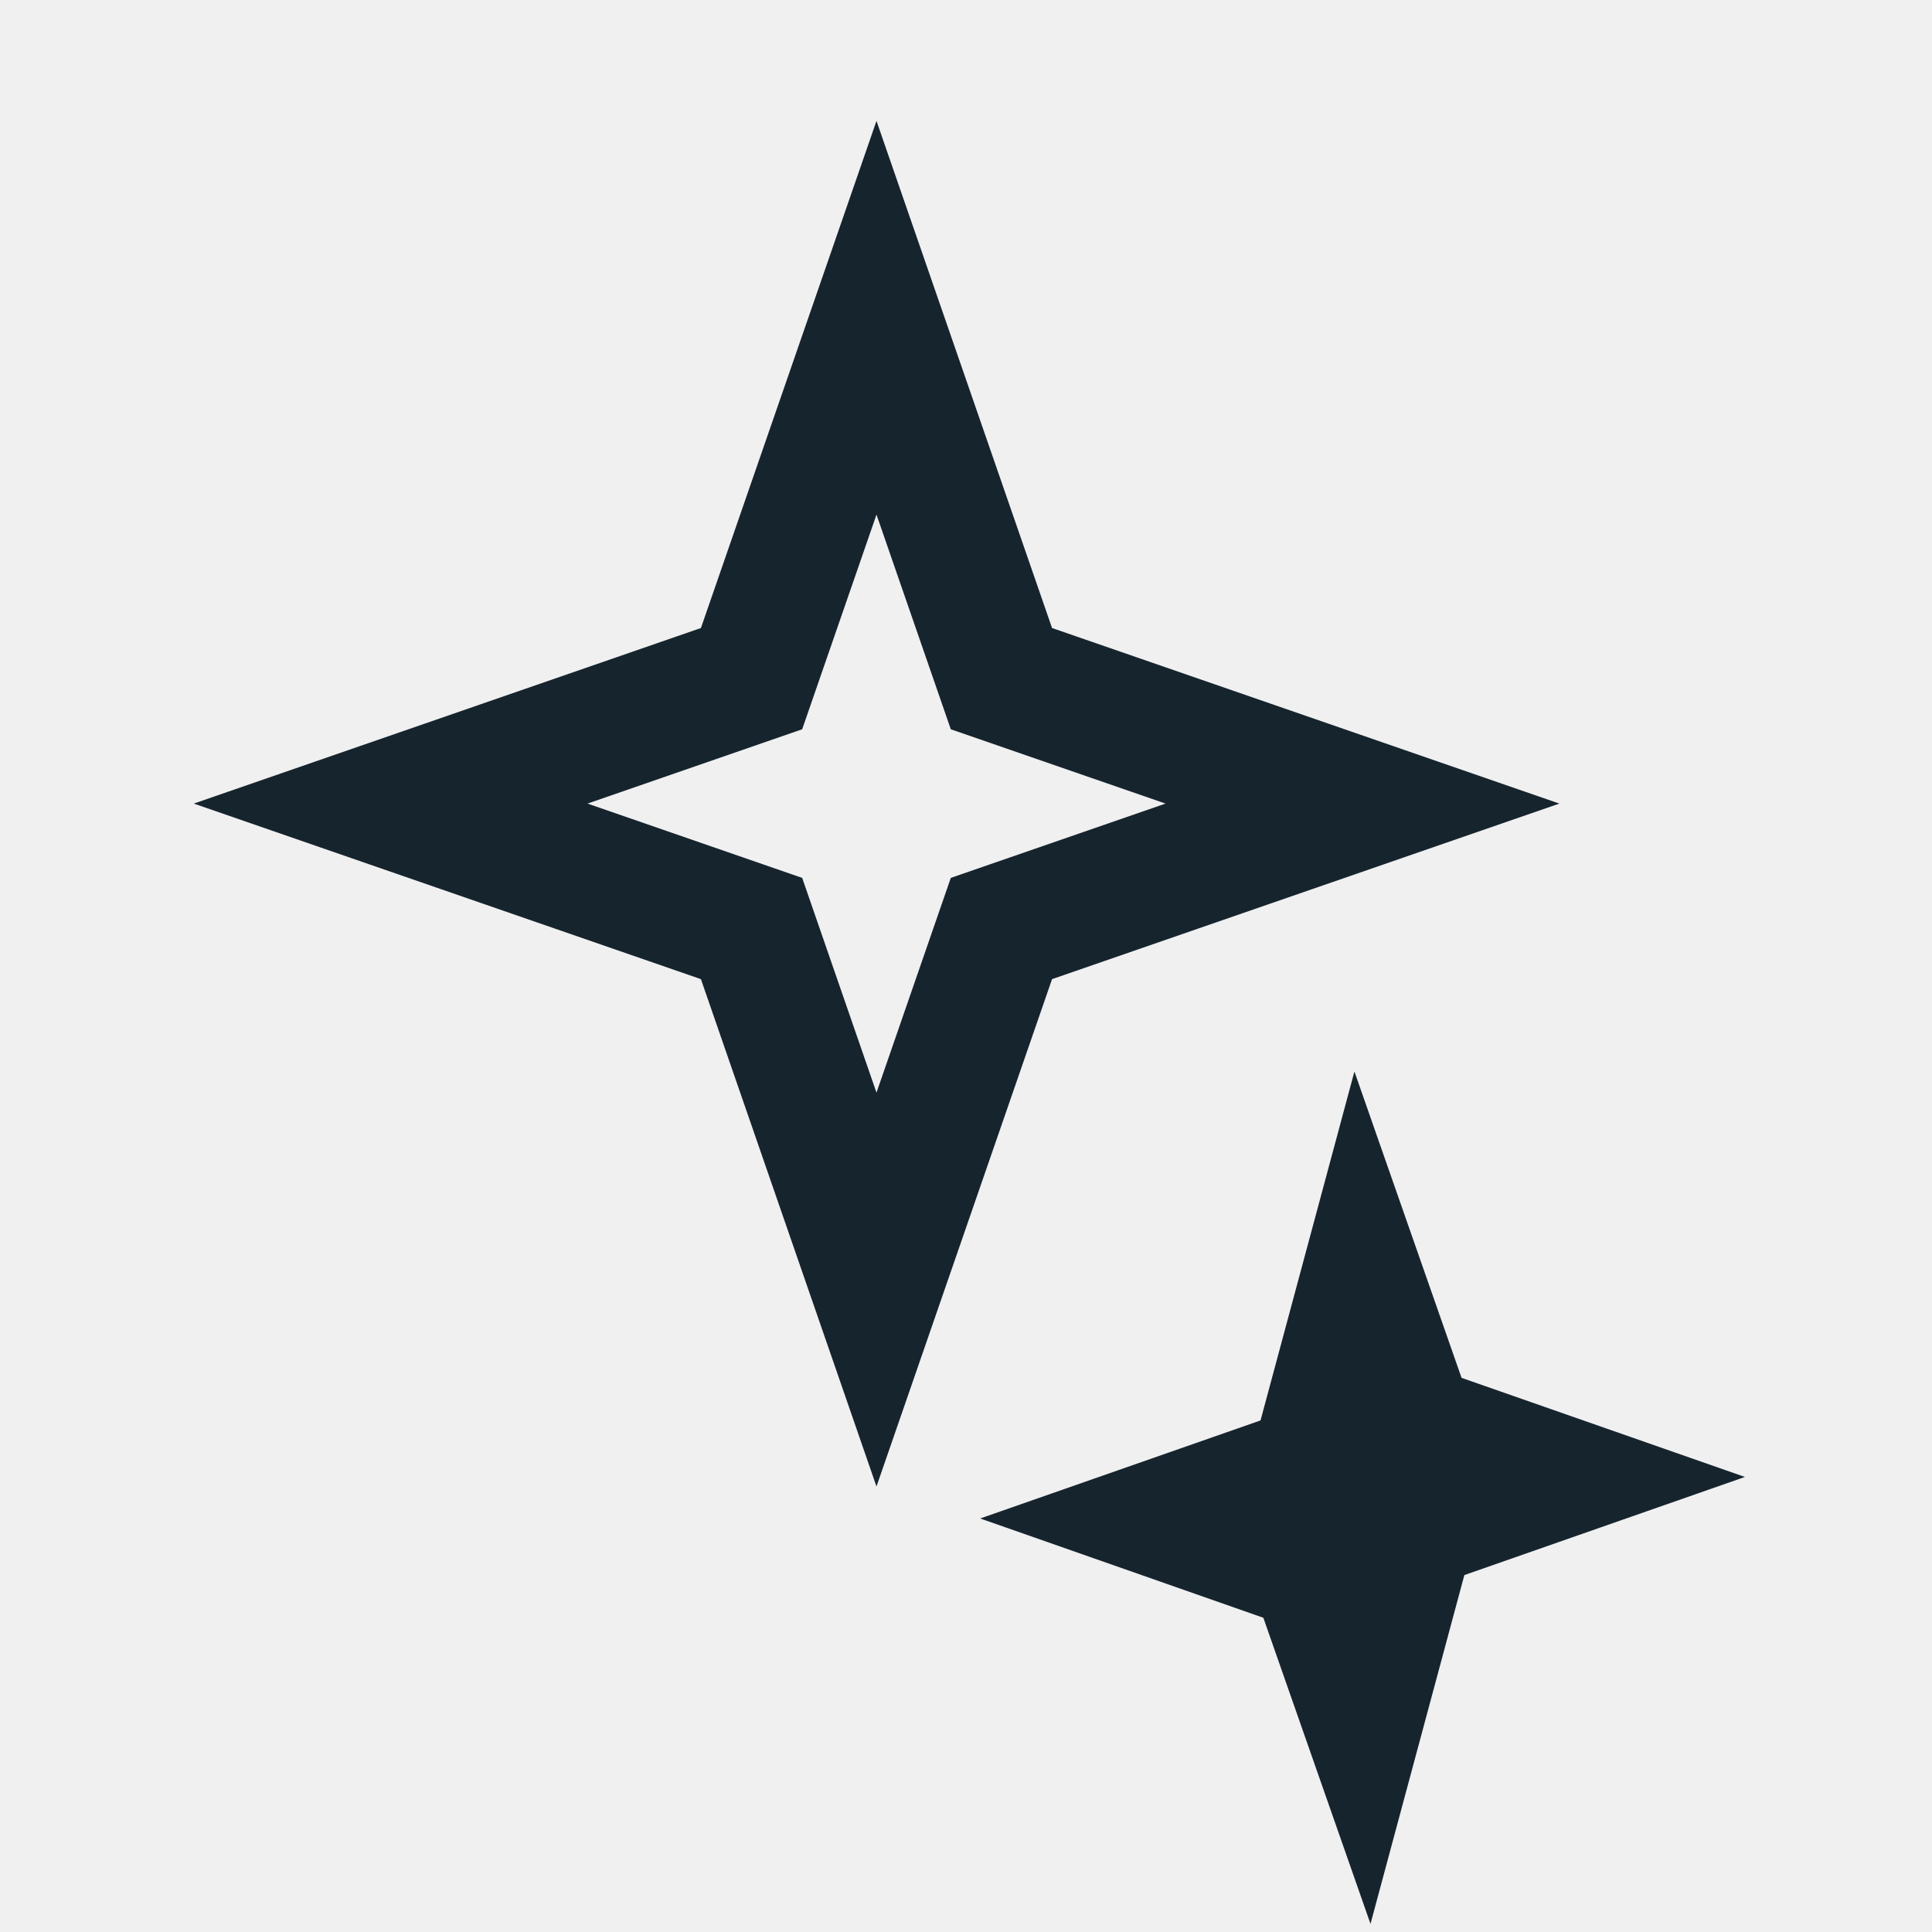
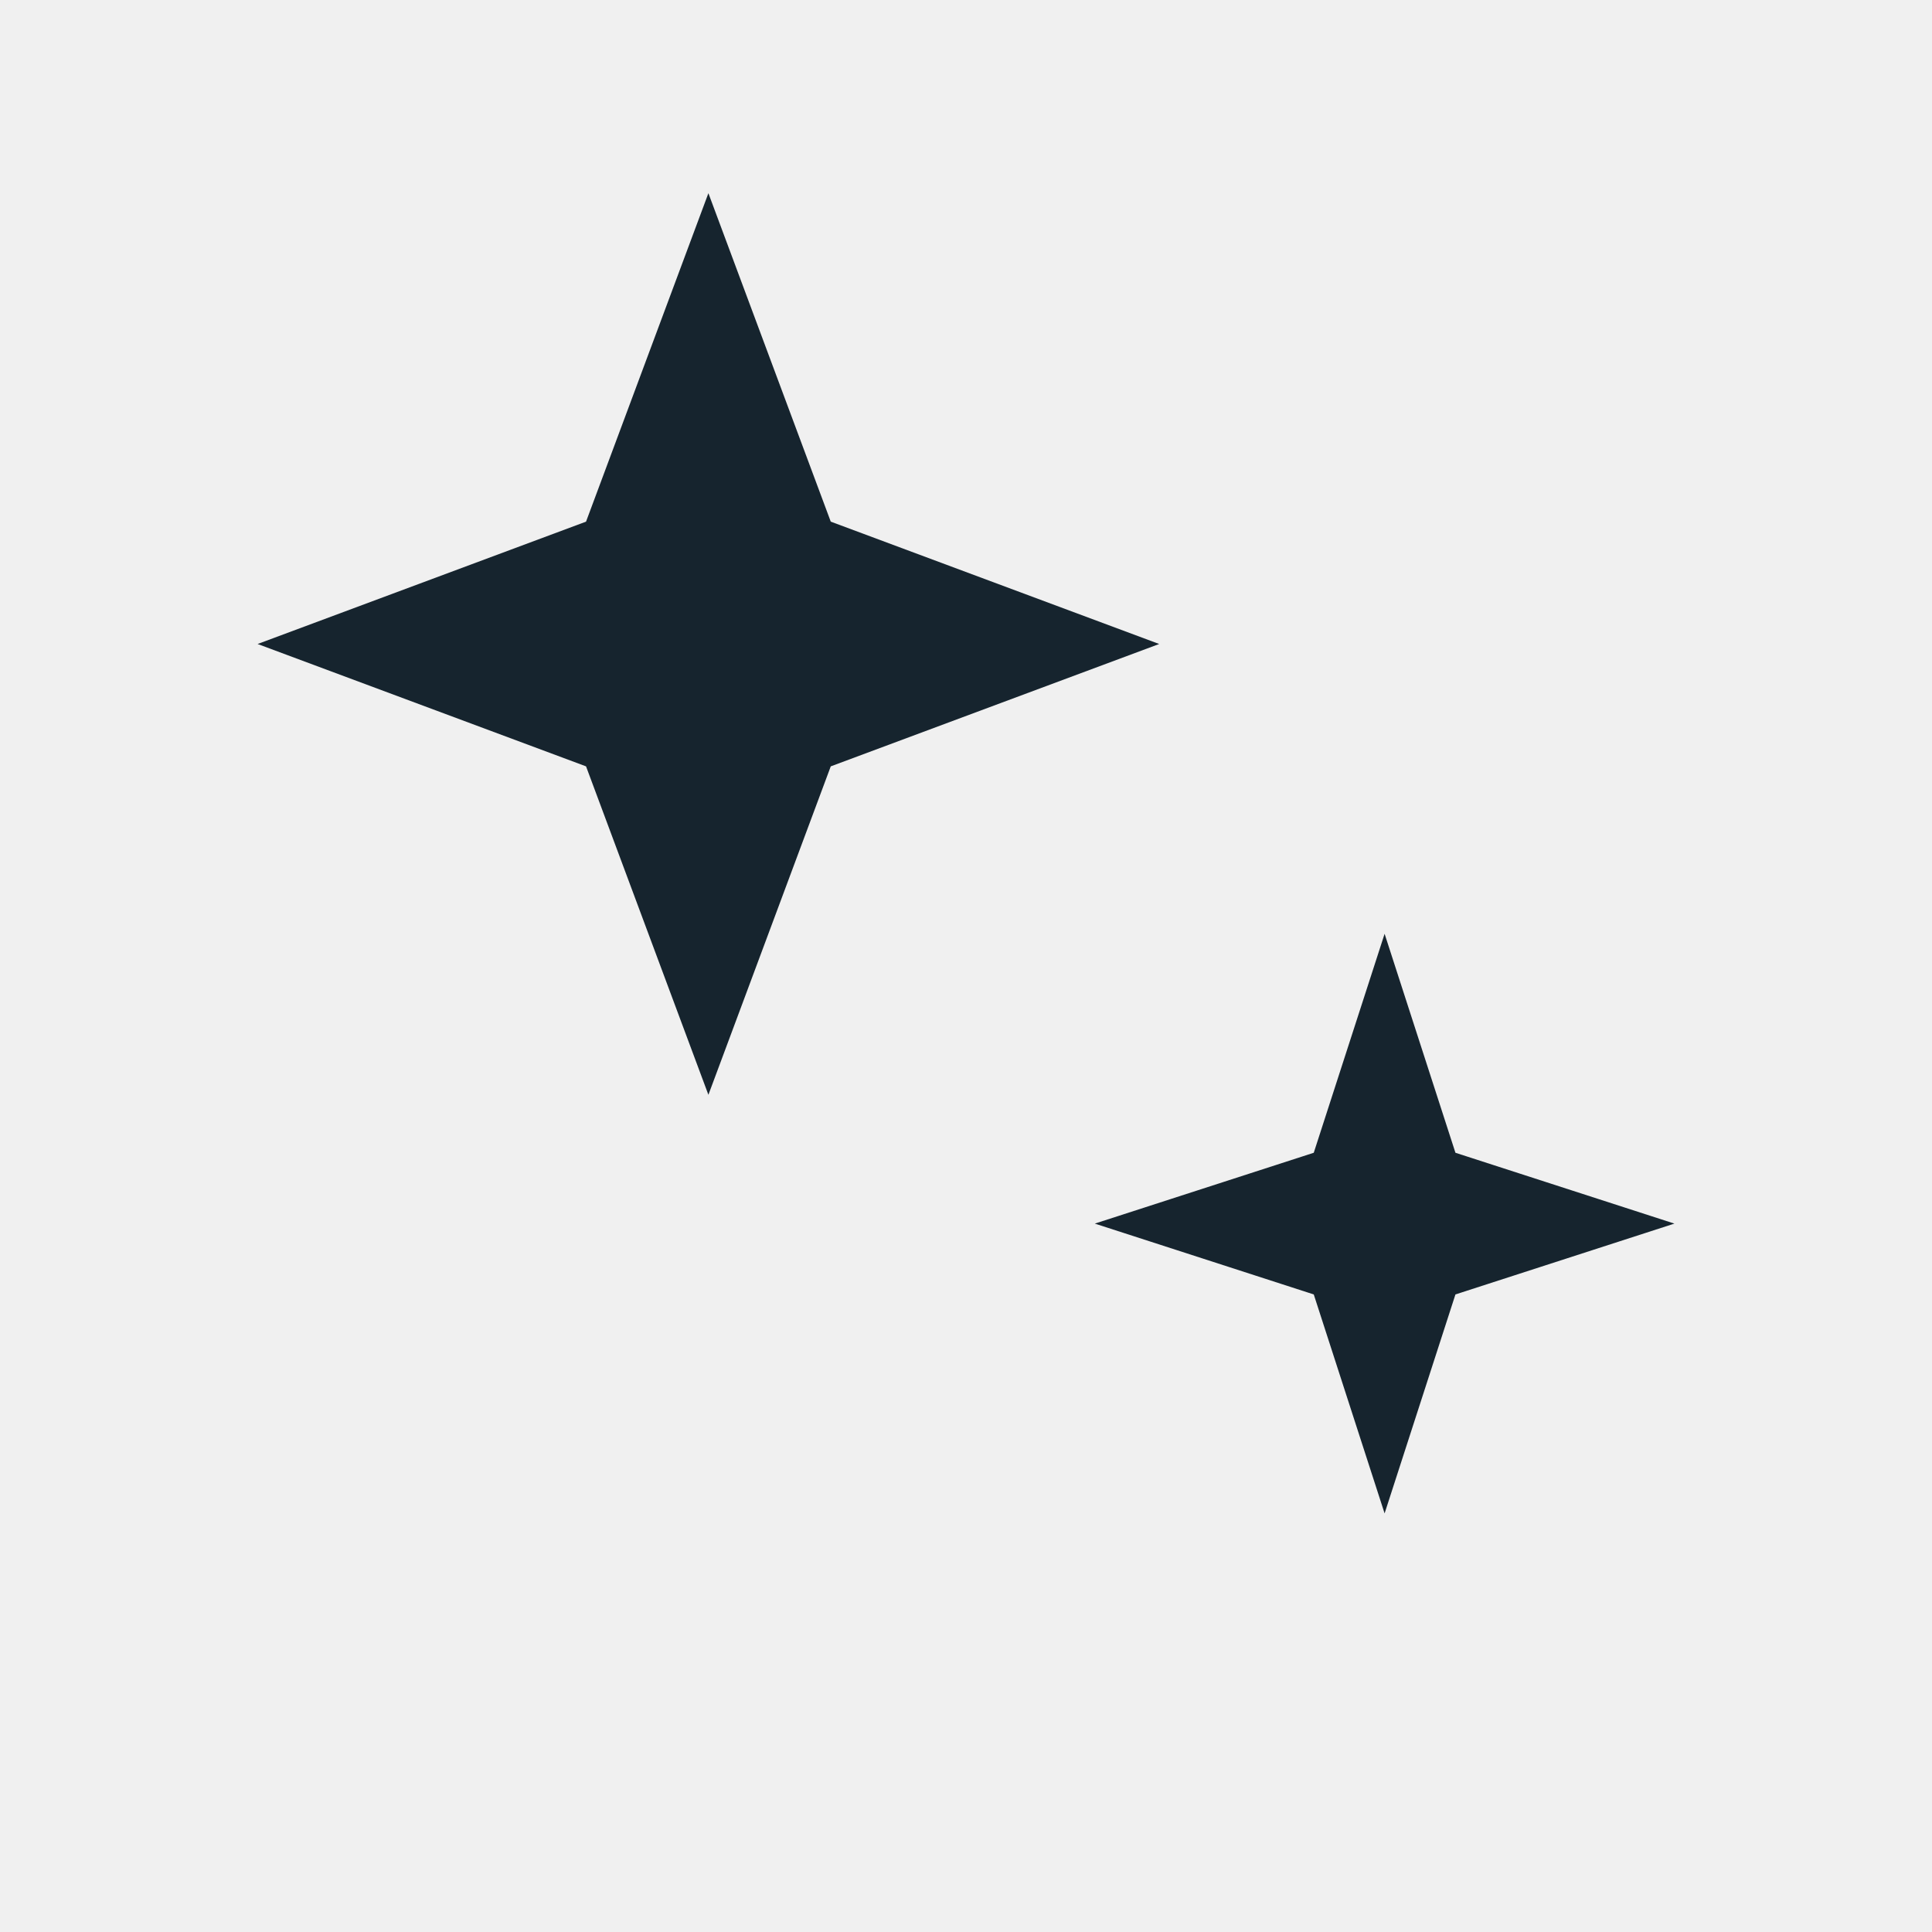
<svg xmlns="http://www.w3.org/2000/svg" width="15" height="15" viewBox="0 0 15 15" fill="none">
-   <g clip-path="url(#clip0_966_11669)">
-     <path d="M6.805 2.467L7.775 5.269L10.578 6.239L7.775 7.209L6.805 10.012L5.835 7.209L3.033 6.239L5.835 5.269L6.805 2.467Z" stroke="#16242E" />
-     <path d="M10.578 10.012L10.955 11.09L12.033 11.467L10.955 11.844L10.578 13.245L10.201 12.168L9.123 11.79L10.201 11.413L10.578 10.012Z" stroke="#16242E" />
-   </g>
-   <defs>
-     <clipPath id="clip0_966_11669">
-       <rect width="15" height="15" fill="white" />
-     </clipPath>
-   </defs>
+   <path d="M5.5 1.5L6.45 4.05L9 5L6.45 5.95L5.5 8.5L4.55 5.95L2 5L4.55 4.05L5.5 1.5Z" fill="#16242E" />
+   <path d="M10.75 7.25L11.3 8.95L13 9.5L11.3 10.05L10.75 11.75L10.2 10.05L8.5 9.5L10.2 8.95L10.75 7.25Z" fill="#16242E" />
</svg>
